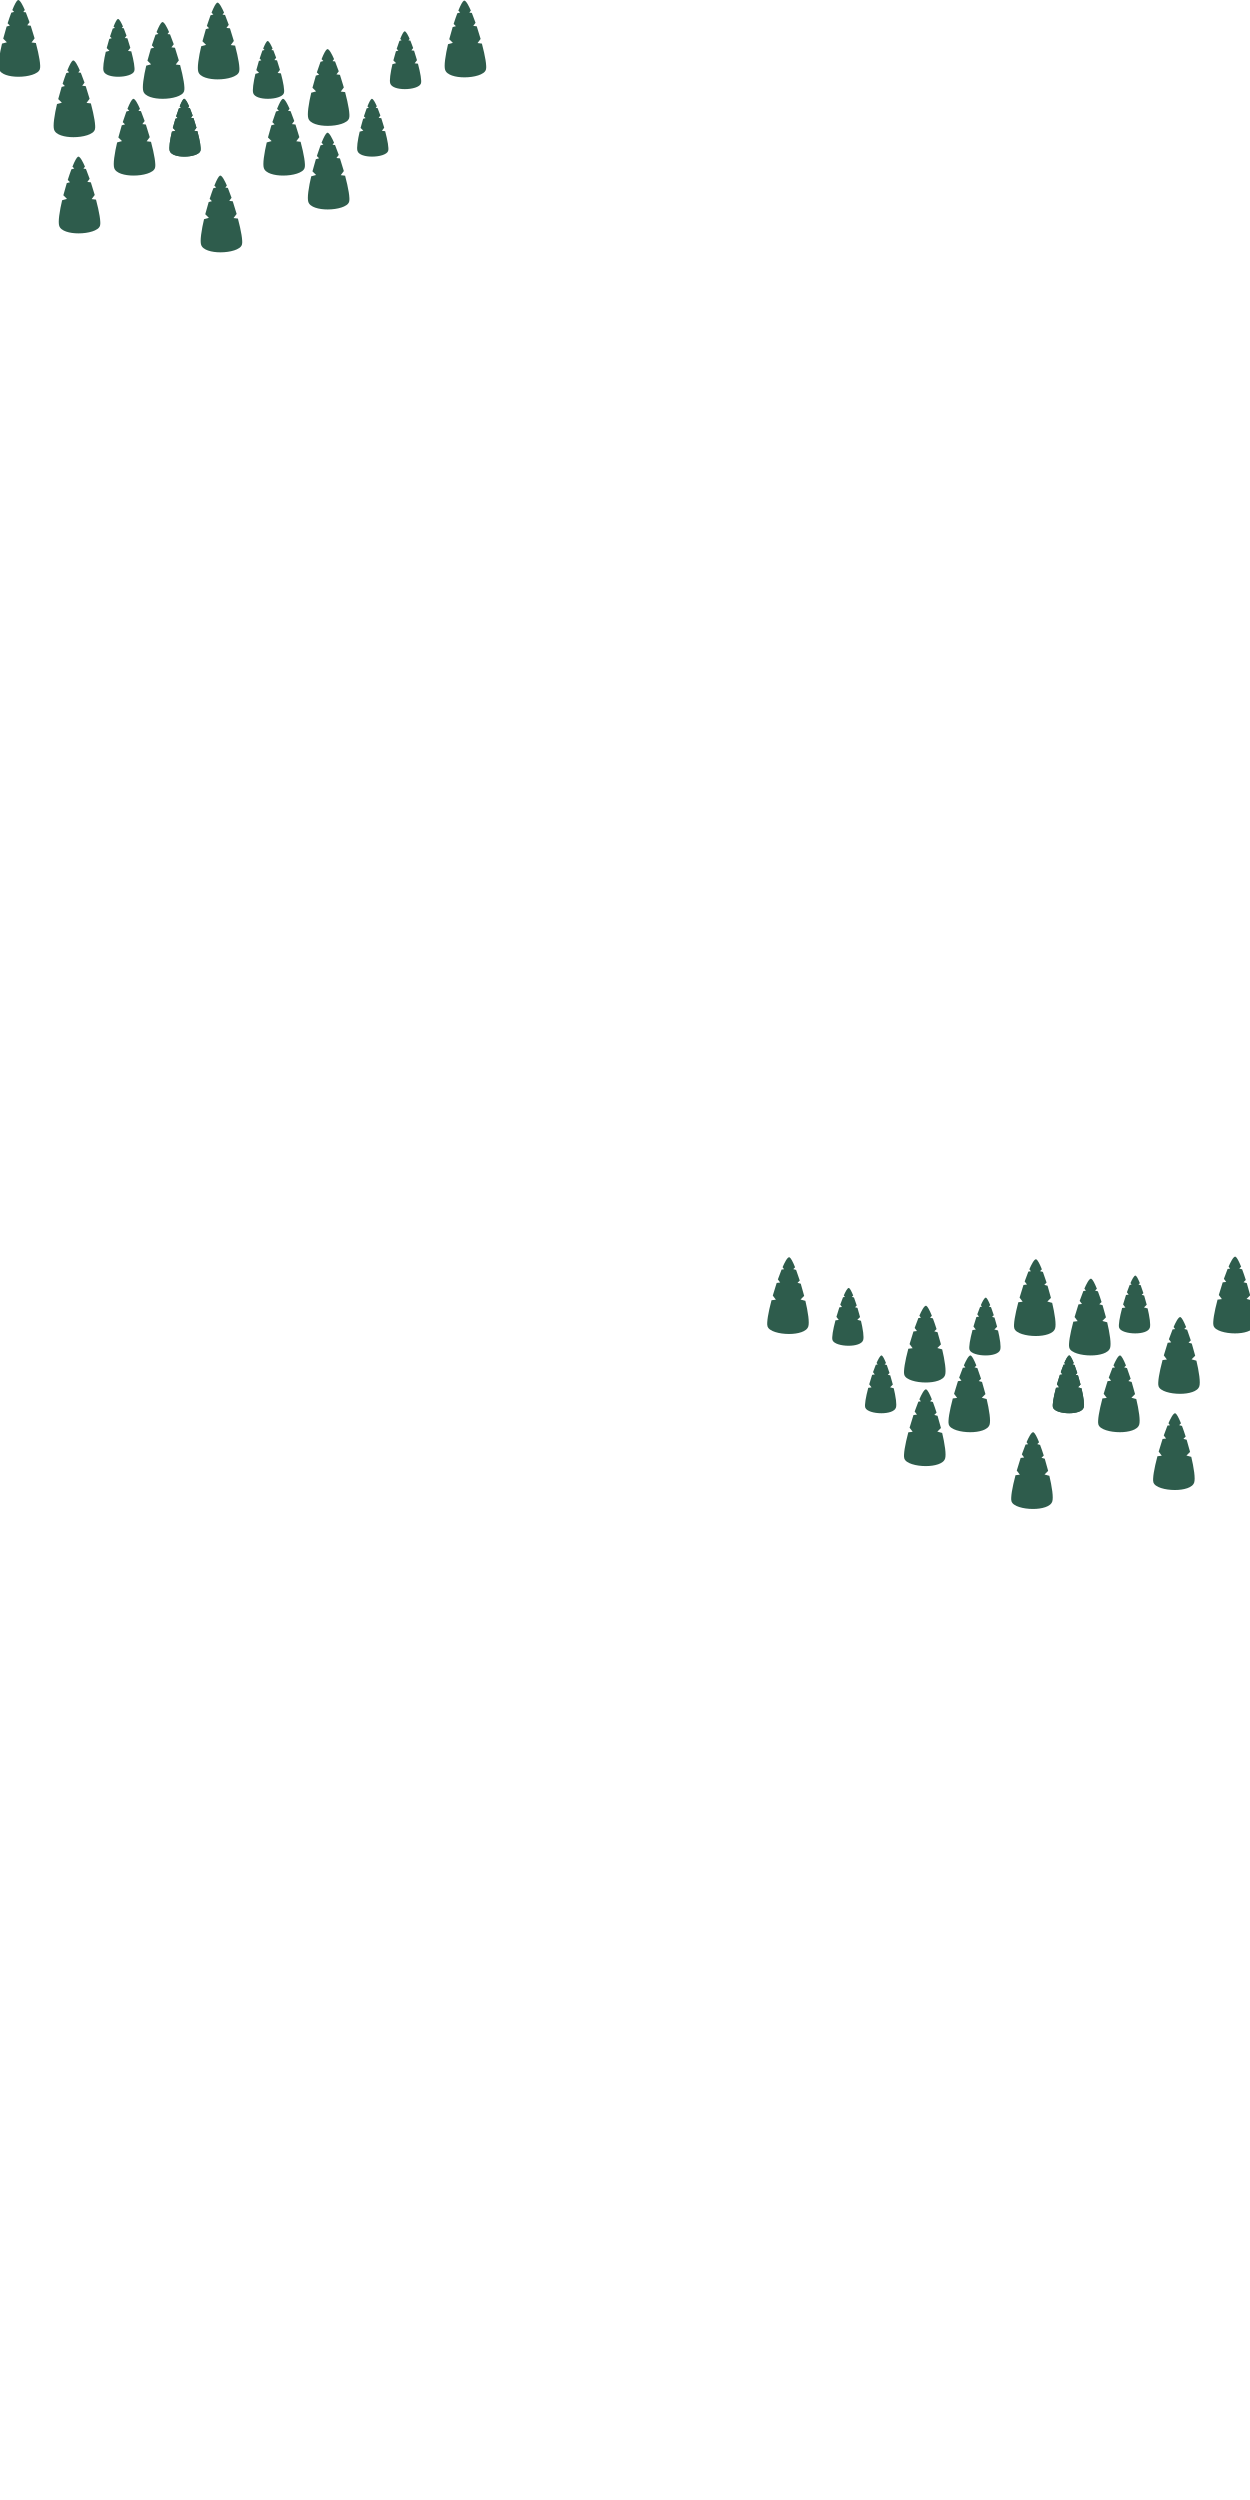
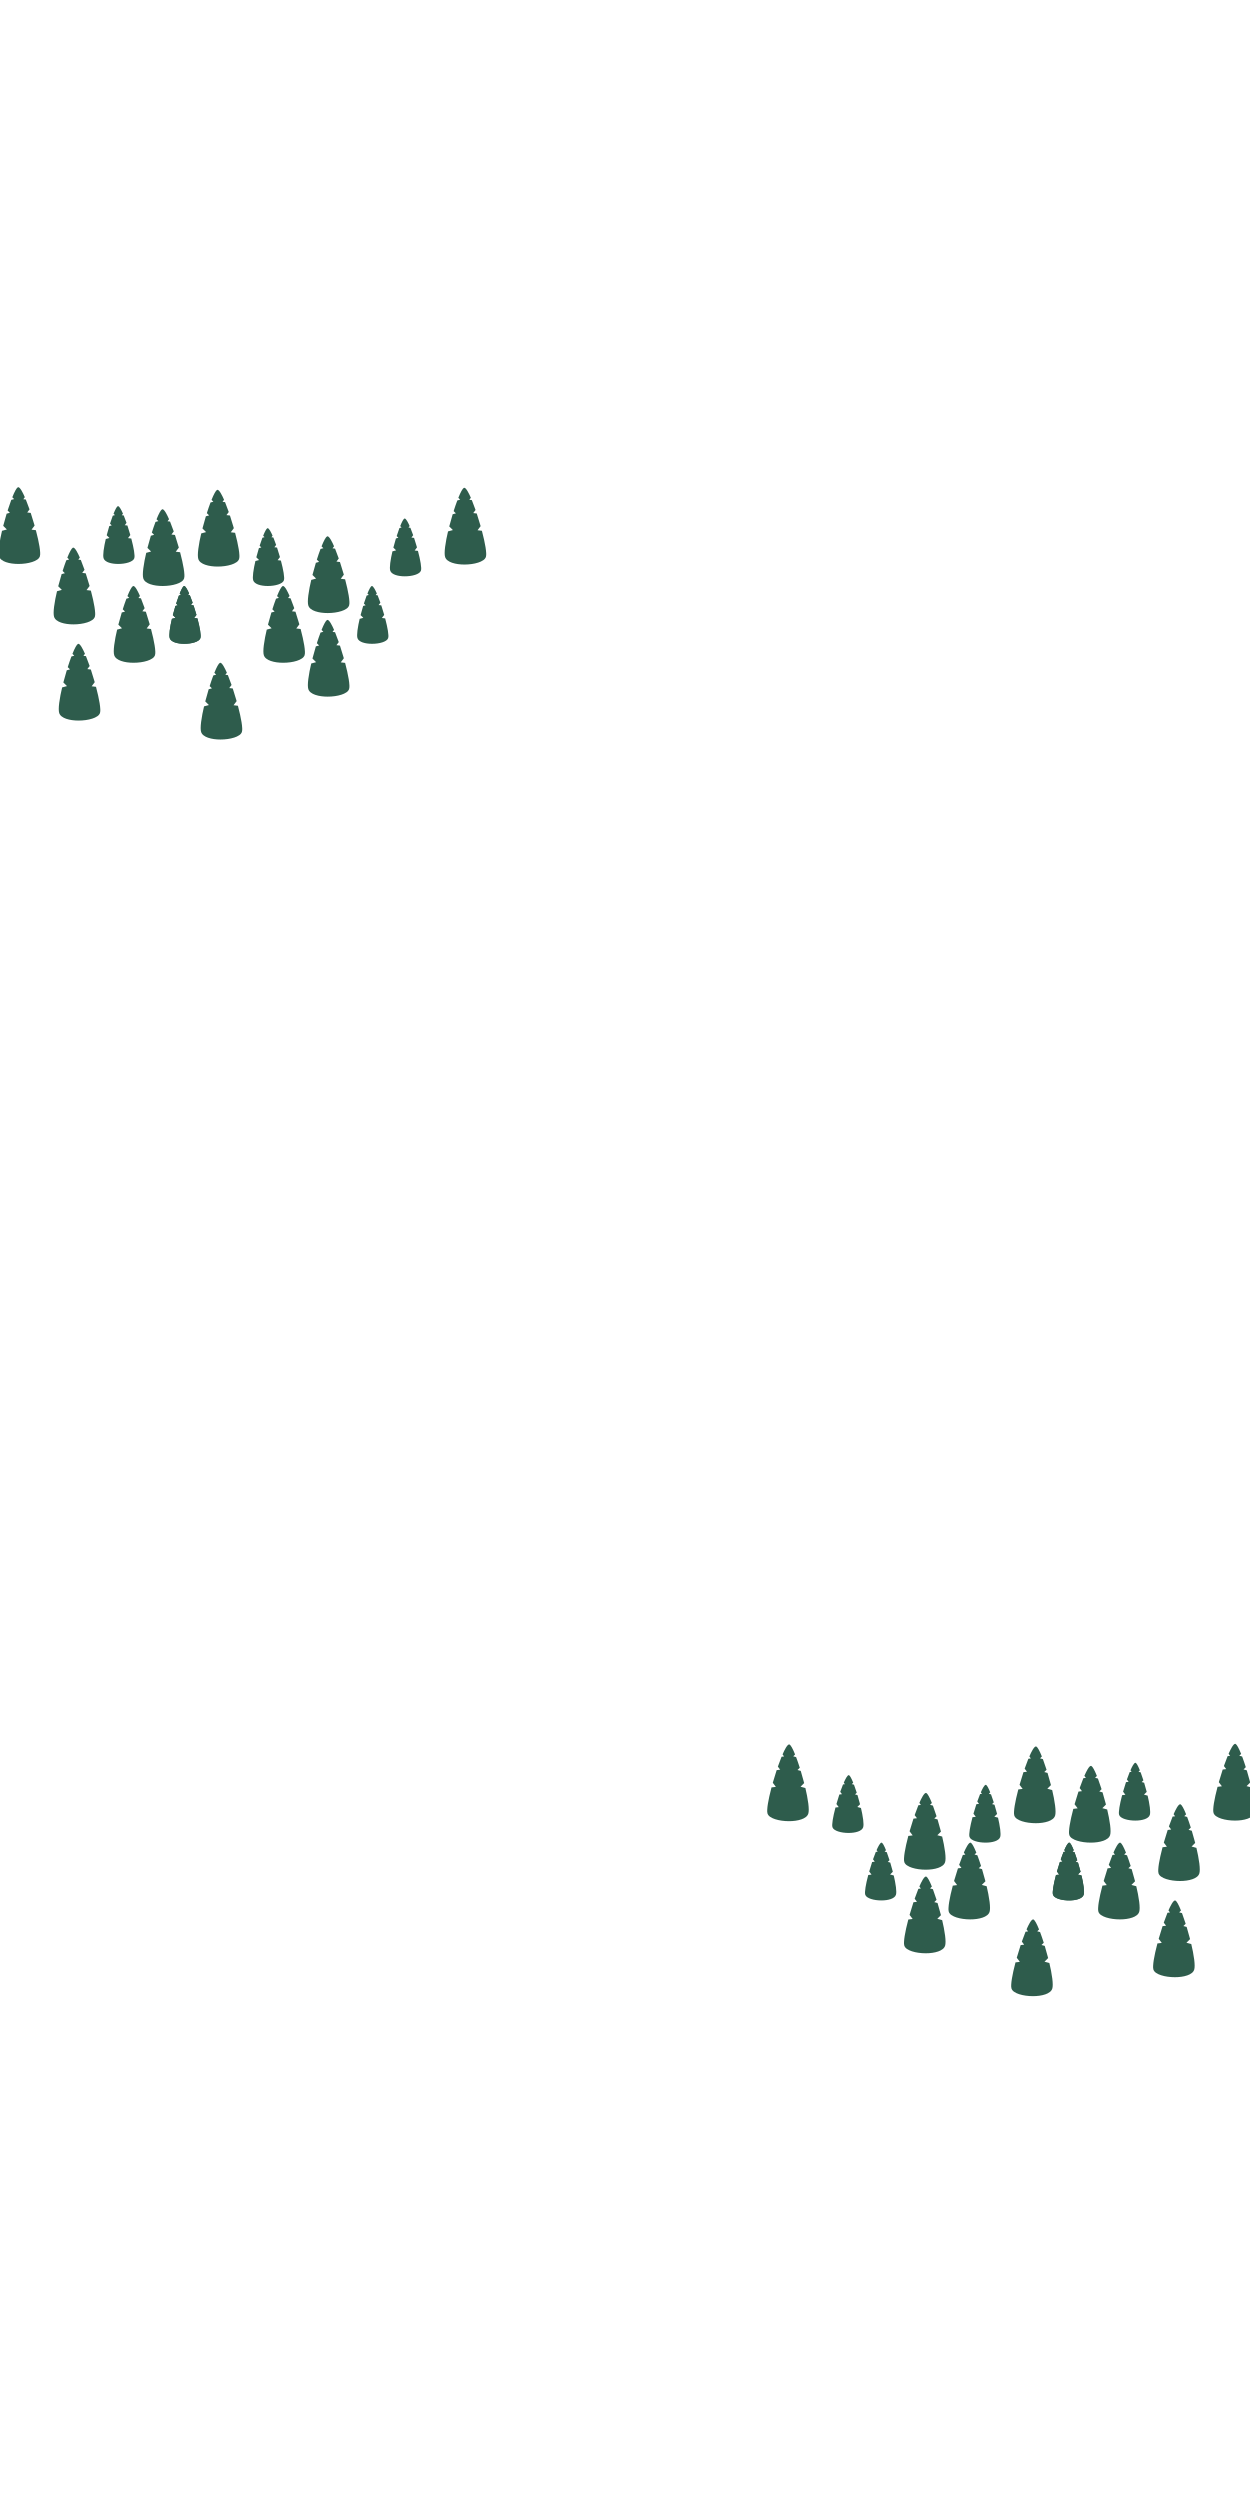
- <svg xmlns="http://www.w3.org/2000/svg" viewBox="0 0 2560 5120">
-   <defs>
+ <svg xmlns="http://www.w3.org/2000/svg" viewBox="0 0 2560 5120" version="1.1" id="svg153">
+   <defs id="defs11">
    <clipPath id="a">
-       <path d="m 23.566,91.3 v 0 A 56.056,56.056 0 0 1 15.727,90.771 36.861,36.861 0 0 1 8.767,89.144 18.15,18.15 0 0 1 3.449,86.36 8.358,8.358 0 0 1 0.54,82.36 C -0.173,80.086 -0.18,76.06 0.519,70.4 A 179.351,179.351 0 0 1 4.011,51.871 L 9.775,50.3 5.459,45.984 c 1.23,-4.8 2.6,-9.672 4.06,-14.483 l 3.853,-1.051 -2.691,-2.691 c 1.473,-4.64 2.943,-8.908 4.37,-12.686 L 18.43,14.152 16.254,11.977 C 19.022,5.08 21.29,0.985 22.812,0.135 A 1.047,1.047 0 0 1 23.327,0 c 2.192,0 5.462,6.457 7.819,11.873 l -1.806,2.42 2.982,0.366 c 1.425,3.474 2.911,7.428 4.414,11.753 L 34,30.079 l 4.156,0.51 c 1.626,4.9 3.18,9.961 4.617,15.036 l -3.65,4.888 5.164,0.634 c 1.972,7.45 3.46,14.182 4.306,19.469 a 63.656,63.656 0 0 1 0.8,7.177 13.59,13.59 0 0 1 -0.376,4.568 7.971,7.971 0 0 1 -3.165,3.8 22.561,22.561 0 0 1 -5.944,2.805 45.965,45.965 0 0 1 -7.753,1.734 61.491,61.491 0 0 1 -8.589,0.6 z" transform="translate(12880.65,2000.813)" />
+       <path d="m 23.566,91.3 v 0 A 56.056,56.056 0 0 1 15.727,90.771 36.861,36.861 0 0 1 8.767,89.144 18.15,18.15 0 0 1 3.449,86.36 8.358,8.358 0 0 1 0.54,82.36 C -0.173,80.086 -0.18,76.06 0.519,70.4 A 179.351,179.351 0 0 1 4.011,51.871 L 9.775,50.3 5.459,45.984 c 1.23,-4.8 2.6,-9.672 4.06,-14.483 l 3.853,-1.051 -2.691,-2.691 c 1.473,-4.64 2.943,-8.908 4.37,-12.686 L 18.43,14.152 16.254,11.977 C 19.022,5.08 21.29,0.985 22.812,0.135 A 1.047,1.047 0 0 1 23.327,0 c 2.192,0 5.462,6.457 7.819,11.873 l -1.806,2.42 2.982,0.366 c 1.425,3.474 2.911,7.428 4.414,11.753 L 34,30.079 l 4.156,0.51 c 1.626,4.9 3.18,9.961 4.617,15.036 l -3.65,4.888 5.164,0.634 c 1.972,7.45 3.46,14.182 4.306,19.469 a 63.656,63.656 0 0 1 0.8,7.177 13.59,13.59 0 0 1 -0.376,4.568 7.971,7.971 0 0 1 -3.165,3.8 22.561,22.561 0 0 1 -5.944,2.805 45.965,45.965 0 0 1 -7.753,1.734 61.491,61.491 0 0 1 -8.589,0.6 z" transform="translate(12880.65,2000.813)" id="path2" />
    </clipPath>
    <clipPath id="b">
-       <path d="m 17.748,68.756 v 0 a 42.214,42.214 0 0 1 -5.9,-0.4 27.759,27.759 0 0 1 -5.248,-1.223 13.669,13.669 0 0 1 -4,-2.1 6.294,6.294 0 0 1 -2.193,-3.007 C -0.13,60.312 -0.135,57.28 0.391,53.015 A 135.068,135.068 0 0 1 3.021,39.064 L 7.362,37.88 4.112,34.63 C 5.039,31.016 6.068,27.346 7.17,23.723 l 2.9,-0.792 -2.026,-2.026 c 1.109,-3.494 2.217,-6.708 3.291,-9.554 L 13.88,10.657 12.241,9.02 C 14.326,3.826 16.034,0.742 17.18,0.1 A 0.789,0.789 0 0 1 17.568,0 c 1.651,0 4.113,4.863 5.888,8.942 l -1.356,1.822 2.246,0.276 c 1.073,2.616 2.192,5.594 3.324,8.851 l -2.07,2.761 3.13,0.384 c 1.225,3.692 2.395,7.5 3.477,11.324 l -2.749,3.681 3.889,0.477 c 1.485,5.611 2.606,10.681 3.243,14.662 a 47.939,47.939 0 0 1 0.6,5.4 10.234,10.234 0 0 1 -0.283,3.44 6,6 0 0 1 -2.383,2.86 16.991,16.991 0 0 1 -4.47,2.12 34.616,34.616 0 0 1 -5.838,1.309 46.308,46.308 0 0 1 -6.468,0.447 z" transform="translate(12880.65,2000.813)" />
+       <path d="m 17.748,68.756 v 0 a 42.214,42.214 0 0 1 -5.9,-0.4 27.759,27.759 0 0 1 -5.248,-1.223 13.669,13.669 0 0 1 -4,-2.1 6.294,6.294 0 0 1 -2.193,-3.007 C -0.13,60.312 -0.135,57.28 0.391,53.015 A 135.068,135.068 0 0 1 3.021,39.064 L 7.362,37.88 4.112,34.63 C 5.039,31.016 6.068,27.346 7.17,23.723 l 2.9,-0.792 -2.026,-2.026 c 1.109,-3.494 2.217,-6.708 3.291,-9.554 L 13.88,10.657 12.241,9.02 C 14.326,3.826 16.034,0.742 17.18,0.1 A 0.789,0.789 0 0 1 17.568,0 c 1.651,0 4.113,4.863 5.888,8.942 l -1.356,1.822 2.246,0.276 c 1.073,2.616 2.192,5.594 3.324,8.851 l -2.07,2.761 3.13,0.384 c 1.225,3.692 2.395,7.5 3.477,11.324 l -2.749,3.681 3.889,0.477 c 1.485,5.611 2.606,10.681 3.243,14.662 a 47.939,47.939 0 0 1 0.6,5.4 10.234,10.234 0 0 1 -0.283,3.44 6,6 0 0 1 -2.383,2.86 16.991,16.991 0 0 1 -4.47,2.12 34.616,34.616 0 0 1 -5.838,1.309 46.308,46.308 0 0 1 -6.468,0.447 z" transform="translate(12880.65,2000.813)" id="path5" />
    </clipPath>
    <clipPath id="c">
-       <path d="m 17.748,68.756 v 0 a 42.216,42.216 0 0 1 -5.9,-0.4 27.76,27.76 0 0 1 -5.248,-1.223 13.668,13.668 0 0 1 -4,-2.1 6.294,6.294 0 0 1 -2.193,-3.007 C -0.13,60.312 -0.135,57.28 0.391,53.015 A 135.068,135.068 0 0 1 3.021,39.064 L 7.362,37.88 4.112,34.63 C 5.039,31.016 6.068,27.346 7.17,23.723 l 2.9,-0.792 -2.026,-2.026 c 1.109,-3.494 2.217,-6.708 3.291,-9.554 L 13.88,10.657 12.241,9.02 C 14.326,3.826 16.034,0.742 17.18,0.1 A 0.789,0.789 0 0 1 17.568,0 c 1.651,0 4.113,4.863 5.888,8.942 l -1.356,1.822 2.246,0.276 c 1.073,2.616 2.192,5.594 3.324,8.851 l -2.07,2.761 3.13,0.384 c 1.225,3.692 2.395,7.5 3.477,11.324 l -2.749,3.681 3.889,0.477 c 1.485,5.611 2.606,10.681 3.243,14.662 a 47.94,47.94 0 0 1 0.6,5.4 10.234,10.234 0 0 1 -0.283,3.44 6,6 0 0 1 -2.383,2.86 16.991,16.991 0 0 1 -4.47,2.12 34.616,34.616 0 0 1 -5.838,1.309 46.309,46.309 0 0 1 -6.468,0.447 z" transform="translate(12880.65,2000.813)" />
+       <path d="m 17.748,68.756 v 0 a 42.216,42.216 0 0 1 -5.9,-0.4 27.76,27.76 0 0 1 -5.248,-1.223 13.668,13.668 0 0 1 -4,-2.1 6.294,6.294 0 0 1 -2.193,-3.007 C -0.13,60.312 -0.135,57.28 0.391,53.015 A 135.068,135.068 0 0 1 3.021,39.064 L 7.362,37.88 4.112,34.63 C 5.039,31.016 6.068,27.346 7.17,23.723 l 2.9,-0.792 -2.026,-2.026 c 1.109,-3.494 2.217,-6.708 3.291,-9.554 L 13.88,10.657 12.241,9.02 C 14.326,3.826 16.034,0.742 17.18,0.1 A 0.789,0.789 0 0 1 17.568,0 c 1.651,0 4.113,4.863 5.888,8.942 l -1.356,1.822 2.246,0.276 c 1.073,2.616 2.192,5.594 3.324,8.851 l -2.07,2.761 3.13,0.384 c 1.225,3.692 2.395,7.5 3.477,11.324 l -2.749,3.681 3.889,0.477 c 1.485,5.611 2.606,10.681 3.243,14.662 a 47.94,47.94 0 0 1 0.6,5.4 10.234,10.234 0 0 1 -0.283,3.44 6,6 0 0 1 -2.383,2.86 16.991,16.991 0 0 1 -4.47,2.12 34.616,34.616 0 0 1 -5.838,1.309 46.309,46.309 0 0 1 -6.468,0.447 z" transform="translate(12880.65,2000.813)" id="path8" />
    </clipPath>
  </defs>
-   <g style="fill:#97b095;fill-opacity:1">
-     <g transform="matrix(1.721944,0,0,1.721944,-136.5859,-727.4937) translate(-12566,-1575.219)" clip-path="url(#a)">
-       <path transform="translate(12863,1992.925)" fill="#2e5c4c" d="M0 0H83V119H0z" />
+   <g style="fill:#97b095;fill-opacity:1" id="g81" transform="translate(0,997.7614)">
+     <g transform="matrix(1.721944,0,0,1.721944,-21774.53,-3439.932)" clip-path="url(#a)" id="g15">
+       <path transform="translate(12863,1992.925)" fill="#2e5c4c" d="M 0,0 H 83 V 119 H 0 Z" id="path13" />
    </g>
-     <g transform="matrix(1.721944,0,0,1.721944,-136.5859,-727.4937) translate(-12500.584,-1529.57)" clip-path="url(#b)">
-       <path transform="translate(12867.358,1994.873)" fill="#2e5c4c" d="M0 0H62.507V89.618H0z" />
+     <g transform="matrix(1.721944,0,0,1.721944,-21661.888,-3361.327)" clip-path="url(#b)" id="g19">
+       <path transform="translate(12867.358,1994.873)" fill="#2e5c4c" d="M 0,0 H 62.507 V 89.618 H 0 Z" id="path17" />
    </g>
-     <g transform="matrix(1.721944,0,0,1.721944,-136.5859,-727.4937) translate(-12631.416,-1552.112)" clip-path="url(#a)">
-       <path transform="translate(12863,1992.925)" fill="#2e5c4c" d="M0 0H83V119H0z" />
+     <g transform="matrix(1.721944,0,0,1.721944,-21887.173,-3400.143)" clip-path="url(#a)" id="g23">
+       <path transform="translate(12863,1992.925)" fill="#2e5c4c" d="M 0,0 H 83 V 119 H 0 Z" id="path21" />
    </g>
-     <g transform="matrix(1.721944,0,0,1.721944,-136.5859,-727.4937) translate(-12435.168,-1519.925)" clip-path="url(#a)">
-       <path transform="translate(12863,1992.925)" fill="#2e5c4c" d="M0 0H83V119H0z" />
+     <g transform="matrix(1.721944,0,0,1.721944,-21549.245,-3344.719)" clip-path="url(#a)" id="g27">
+       <path transform="translate(12863,1992.925)" fill="#2e5c4c" d="M 0,0 H 83 V 119 H 0 Z" id="path25" />
    </g>
-     <g transform="matrix(1.721944,0,0,1.721944,-136.5859,-727.4937) translate(-12562.66,-1369.515)" clip-path="url(#a)">
-       <path transform="translate(12863,1992.925)" fill="#2e5c4c" d="M0 0H83V119H0z" />
+     <g transform="matrix(1.721944,0,0,1.721944,-21768.779,-3085.721)" clip-path="url(#a)" id="g31">
+       <path transform="translate(12863,1992.925)" fill="#2e5c4c" d="M 0,0 H 83 V 119 H 0 Z" id="path29" />
    </g>
-     <g transform="matrix(1.721944,0,0,1.721944,-136.5859,-727.4937) translate(-12435.168,-1420.51)" clip-path="url(#a)">
-       <path transform="translate(12863,1992.925)" fill="#2e5c4c" d="M0 0H83V119H0z" />
+     <g transform="matrix(1.721944,0,0,1.721944,-21549.245,-3173.532)" clip-path="url(#a)" id="g35">
+       <path transform="translate(12863,1992.925)" fill="#2e5c4c" d="M 0,0 H 83 V 119 H 0 Z" id="path33" />
    </g>
-     <g transform="matrix(1.721944,0,0,1.721944,-136.5859,-727.4937) translate(-12678.531,-1555.787)" clip-path="url(#c)">
-       <path transform="translate(12867.358,1994.873)" fill="#2e5c4c" d="M0 0H62.507V89.618H0z" />
+     <g transform="matrix(1.721944,0,0,1.721944,-21968.303,-3406.471)" clip-path="url(#c)" id="g39">
+       <path transform="translate(12867.358,1994.873)" fill="#2e5c4c" d="M 0,0 H 62.507 V 89.618 H 0 Z" id="path37" />
    </g>
-     <g transform="matrix(1.721944,0,0,1.721944,-136.5859,-727.4937) translate(-12737.54,-1506.463)" clip-path="url(#a)">
-       <path transform="translate(12863,1992.925)" fill="#2e5c4c" d="M0 0H83V119H0z" />
+     <g transform="matrix(1.721944,0,0,1.721944,-22069.913,-3321.538)" clip-path="url(#a)" id="g43">
+       <path transform="translate(12863,1992.925)" fill="#2e5c4c" d="M 0,0 H 83 V 119 H 0 Z" id="path41" />
    </g>
-     <g transform="matrix(1.721944,0,0,1.721944,-136.5859,-727.4937) translate(-12666.023,-1460.813)" clip-path="url(#a)">
-       <path transform="translate(12863,1992.925)" fill="#2e5c4c" d="M0 0H83V119H0z" />
+     <g transform="matrix(1.721944,0,0,1.721944,-21946.764,-3242.931)" clip-path="url(#a)" id="g47">
+       <path transform="translate(12863,1992.925)" fill="#2e5c4c" d="M 0,0 H 83 V 119 H 0 Z" id="path45" />
    </g>
-     <g transform="matrix(1.721944,0,0,1.721944,-136.5859,-727.4937) translate(-12731.439,-1392.057)" clip-path="url(#a)">
-       <path transform="translate(12863,1992.925)" fill="#2e5c4c" d="M0 0H83V119H0z" />
+     <g transform="matrix(1.721944,0,0,1.721944,-22059.407,-3124.537)" clip-path="url(#a)" id="g51">
+       <path transform="translate(12863,1992.925)" fill="#2e5c4c" d="M 0,0 H 83 V 119 H 0 Z" id="path49" />
    </g>
-     <g transform="matrix(1.721944,0,0,1.721944,-136.5859,-727.4937) translate(-12488.076,-1460.813)" clip-path="url(#a)">
-       <path transform="translate(12863,1992.925)" fill="#2e5c4c" d="M0 0H83V119H0z" />
+     <g transform="matrix(1.721944,0,0,1.721944,-21640.35,-3242.931)" clip-path="url(#a)" id="g55">
+       <path transform="translate(12863,1992.925)" fill="#2e5c4c" d="M 0,0 H 83 V 119 H 0 Z" id="path53" />
    </g>
-     <g transform="matrix(1.721944,0,0,1.721944,-136.5859,-727.4937) translate(-12599.876,-1460.813)" clip-path="url(#b)">
-       <path transform="translate(12867.358,1994.873)" fill="#2e5c4c" d="M0 0H62.507V89.618H0z" />
+     <g transform="matrix(1.721944,0,0,1.721944,-21832.863,-3242.931)" clip-path="url(#b)" id="g59">
+       <path transform="translate(12867.358,1994.873)" fill="#2e5c4c" d="M 0,0 H 62.507 V 89.618 H 0 Z" id="path57" />
    </g>
-     <g transform="matrix(1.721944,0,0,1.721944,-136.5859,-727.4937) translate(-12376.584,-1460.813)" clip-path="url(#b)">
-       <path transform="translate(12867.358,1994.873)" fill="#2e5c4c" d="M0 0H62.507V89.618H0z" />
+     <g transform="matrix(1.721944,0,0,1.721944,-21448.367,-3242.931)" clip-path="url(#b)" id="g63">
+       <path transform="translate(12867.358,1994.873)" fill="#2e5c4c" d="M 0,0 H 62.507 V 89.618 H 0 Z" id="path61" />
    </g>
-     <g transform="matrix(1.721944,0,0,1.721944,-136.5859,-727.4937) translate(-12802.956,-1578.329)" clip-path="url(#a)">
-       <path transform="translate(12863,1992.925)" fill="#2e5c4c" d="M0 0H83V119H0z" />
+     <g transform="matrix(1.721944,0,0,1.721944,-22182.555,-3445.287)" clip-path="url(#a)" id="g67">
+       <path transform="translate(12863,1992.925)" fill="#2e5c4c" d="M 0,0 H 83 V 119 H 0 Z" id="path65" />
    </g>
-     <g transform="matrix(1.721944,0,0,1.721944,-136.5859,-727.4937) translate(-12599.877,-1460.813)" clip-path="url(#b)">
-       <path transform="translate(12867.358,1994.873)" fill="#2e5c4c" d="M0 0H62.507V89.618H0z" />
+     <g transform="matrix(1.721944,0,0,1.721944,-21832.865,-3242.931)" clip-path="url(#b)" id="g71">
+       <path transform="translate(12867.358,1994.873)" fill="#2e5c4c" d="M 0,0 H 62.507 V 89.618 H 0 Z" id="path69" />
    </g>
-     <g transform="matrix(1.721944,0,0,1.721944,-136.5859,-727.4937) translate(-12337.594,-1541.084)" clip-path="url(#b)">
-       <path transform="translate(12867.358,1994.873)" fill="#2e5c4c" d="M0 0H62.507V89.618H0z" />
+     <g transform="matrix(1.721944,0,0,1.721944,-21381.228,-3381.153)" clip-path="url(#b)" id="g75">
+       <path transform="translate(12867.358,1994.873)" fill="#2e5c4c" d="M 0,0 H 62.507 V 89.618 H 0 Z" id="path73" />
    </g>
-     <g transform="matrix(1.721944,0,0,1.721944,-136.5859,-727.4937) translate(-12272.473,-1577.629)" clip-path="url(#a)">
-       <path transform="translate(12863,1992.925)" fill="#2e5c4c" d="M0 0H83V119H0z" />
+     <g transform="matrix(1.721944,0,0,1.721944,-21269.094,-3444.082)" clip-path="url(#a)" id="g79">
+       <path transform="translate(12863,1992.925)" fill="#2e5c4c" d="M 0,0 H 83 V 119 H 0 Z" id="path77" />
    </g>
  </g>
-   <g style="fill:#3f5a4e;fill-opacity:1">
-     <g transform="matrix(-1.721944,0,0,1.721944,2703.573,1846.089) translate(-12566,-1575.219)" clip-path="url(#a)">
-       <path transform="translate(12863,1992.925)" fill="#2e5c4c" d="M0 0H83V119H0z" />
+   <g style="fill:#3f5a4e;fill-opacity:1" id="g151" transform="translate(0,997.7614)">
+     <g transform="matrix(-1.721944,0,0,1.721944,24341.518,-866.3494)" clip-path="url(#a)" id="g85">
+       <path transform="translate(12863,1992.925)" fill="#2e5c4c" d="M 0,0 H 83 V 119 H 0 Z" id="path83" />
    </g>
-     <g transform="matrix(-1.721944,0,0,1.721944,2703.573,1846.089) translate(-12500.584,-1529.57)" clip-path="url(#b)">
-       <path transform="translate(12867.358,1994.873)" fill="#2e5c4c" d="M0 0H62.507V89.618H0z" />
+     <g transform="matrix(-1.721944,0,0,1.721944,24228.875,-787.7444)" clip-path="url(#b)" id="g89">
+       <path transform="translate(12867.358,1994.873)" fill="#2e5c4c" d="M 0,0 H 62.507 V 89.618 H 0 Z" id="path87" />
    </g>
-     <g transform="matrix(-1.721944,0,0,1.721944,2703.573,1846.089) translate(-12631.416,-1552.112)" clip-path="url(#a)">
-       <path transform="translate(12863,1992.925)" fill="#2e5c4c" d="M0 0H83V119H0z" />
+     <g transform="matrix(-1.721944,0,0,1.721944,24454.16,-826.5605)" clip-path="url(#a)" id="g93">
+       <path transform="translate(12863,1992.925)" fill="#2e5c4c" d="M 0,0 H 83 V 119 H 0 Z" id="path91" />
    </g>
-     <g transform="matrix(-1.721944,0,0,1.721944,2703.573,1846.089) translate(-12435.168,-1519.925)" clip-path="url(#a)">
-       <path transform="translate(12863,1992.925)" fill="#2e5c4c" d="M0 0H83V119H0z" />
+     <g transform="matrix(-1.721944,0,0,1.721944,24116.232,-771.1363)" clip-path="url(#a)" id="g97">
+       <path transform="translate(12863,1992.925)" fill="#2e5c4c" d="M 0,0 H 83 V 119 H 0 Z" id="path95" />
    </g>
-     <g transform="matrix(-1.721944,0,0,1.721944,2703.573,1846.089) translate(-12562.66,-1369.515)" clip-path="url(#a)">
-       <path transform="translate(12863,1992.925)" fill="#2e5c4c" d="M0 0H83V119H0z" />
+     <g transform="matrix(-1.721944,0,0,1.721944,24335.766,-512.1387)" clip-path="url(#a)" id="g101">
+       <path transform="translate(12863,1992.925)" fill="#2e5c4c" d="M 0,0 H 83 V 119 H 0 Z" id="path99" />
    </g>
-     <g transform="matrix(-1.721944,0,0,1.721944,2703.573,1846.089) translate(-12435.168,-1420.51)" clip-path="url(#a)">
-       <path transform="translate(12863,1992.925)" fill="#2e5c4c" d="M0 0H83V119H0z" />
+     <g transform="matrix(-1.721944,0,0,1.721944,24116.232,-599.9493)" clip-path="url(#a)" id="g105">
+       <path transform="translate(12863,1992.925)" fill="#2e5c4c" d="M 0,0 H 83 V 119 H 0 Z" id="path103" />
    </g>
-     <g transform="matrix(-1.721944,0,0,1.721944,2703.573,1846.089) translate(-12678.531,-1555.787)" clip-path="url(#c)">
-       <path transform="translate(12867.358,1994.873)" fill="#2e5c4c" d="M0 0H62.507V89.618H0z" />
+     <g transform="matrix(-1.721944,0,0,1.721944,24535.29,-832.8886)" clip-path="url(#c)" id="g109">
+       <path transform="translate(12867.358,1994.873)" fill="#2e5c4c" d="M 0,0 H 62.507 V 89.618 H 0 Z" id="path107" />
    </g>
-     <g transform="matrix(-1.721944,0,0,1.721944,2703.573,1846.089) translate(-12737.54,-1506.463)" clip-path="url(#a)">
-       <path transform="translate(12863,1992.925)" fill="#2e5c4c" d="M0 0H83V119H0z" />
+     <g transform="matrix(-1.721944,0,0,1.721944,24636.9,-747.9555)" clip-path="url(#a)" id="g113">
+       <path transform="translate(12863,1992.925)" fill="#2e5c4c" d="M 0,0 H 83 V 119 H 0 Z" id="path111" />
    </g>
-     <g transform="matrix(-1.721944,0,0,1.721944,2703.573,1846.089) translate(-12666.023,-1460.813)" clip-path="url(#a)">
-       <path transform="translate(12863,1992.925)" fill="#2e5c4c" d="M0 0H83V119H0z" />
+     <g transform="matrix(-1.721944,0,0,1.721944,24513.752,-669.3487)" clip-path="url(#a)" id="g117">
+       <path transform="translate(12863,1992.925)" fill="#2e5c4c" d="M 0,0 H 83 V 119 H 0 Z" id="path115" />
    </g>
-     <g transform="matrix(-1.721944,0,0,1.721944,2703.573,1846.089) translate(-12731.439,-1392.057)" clip-path="url(#a)">
-       <path transform="translate(12863,1992.925)" fill="#2e5c4c" d="M0 0H83V119H0z" />
+     <g transform="matrix(-1.721944,0,0,1.721944,24626.394,-550.9548)" clip-path="url(#a)" id="g121">
+       <path transform="translate(12863,1992.925)" fill="#2e5c4c" d="M 0,0 H 83 V 119 H 0 Z" id="path119" />
    </g>
-     <g transform="matrix(-1.721944,0,0,1.721944,2703.573,1846.089) translate(-12488.076,-1460.813)" clip-path="url(#a)">
-       <path transform="translate(12863,1992.925)" fill="#2e5c4c" d="M0 0H83V119H0z" />
+     <g transform="matrix(-1.721944,0,0,1.721944,24207.337,-669.3487)" clip-path="url(#a)" id="g125">
+       <path transform="translate(12863,1992.925)" fill="#2e5c4c" d="M 0,0 H 83 V 119 H 0 Z" id="path123" />
    </g>
-     <g transform="matrix(-1.721944,0,0,1.721944,2703.573,1846.089) translate(-12599.876,-1460.813)" clip-path="url(#b)">
-       <path transform="translate(12867.358,1994.873)" fill="#2e5c4c" d="M0 0H62.507V89.618H0z" />
+     <g transform="matrix(-1.721944,0,0,1.721944,24399.85,-669.3487)" clip-path="url(#b)" id="g129">
+       <path transform="translate(12867.358,1994.873)" fill="#2e5c4c" d="M 0,0 H 62.507 V 89.618 H 0 Z" id="path127" />
    </g>
-     <g transform="matrix(-1.721944,0,0,1.721944,2703.573,1846.089) translate(-12376.584,-1460.813)" clip-path="url(#b)">
-       <path transform="translate(12867.358,1994.873)" fill="#2e5c4c" d="M0 0H62.507V89.618H0z" />
+     <g transform="matrix(-1.721944,0,0,1.721944,24015.354,-669.3487)" clip-path="url(#b)" id="g133">
+       <path transform="translate(12867.358,1994.873)" fill="#2e5c4c" d="M 0,0 H 62.507 V 89.618 H 0 Z" id="path131" />
    </g>
-     <g transform="matrix(-1.721944,0,0,1.721944,2703.573,1846.089) translate(-12802.956,-1578.329)" clip-path="url(#a)">
-       <path transform="translate(12863,1992.925)" fill="#2e5c4c" d="M0 0H83V119H0z" />
+     <g transform="matrix(-1.721944,0,0,1.721944,24749.543,-871.7047)" clip-path="url(#a)" id="g137">
+       <path transform="translate(12863,1992.925)" fill="#2e5c4c" d="M 0,0 H 83 V 119 H 0 Z" id="path135" />
    </g>
-     <g transform="matrix(-1.721944,0,0,1.721944,2703.573,1846.089) translate(-12599.877,-1460.813)" clip-path="url(#b)">
-       <path transform="translate(12867.358,1994.873)" fill="#2e5c4c" d="M0 0H62.507V89.618H0z" />
+     <g transform="matrix(-1.721944,0,0,1.721944,24399.852,-669.3487)" clip-path="url(#b)" id="g141">
+       <path transform="translate(12867.358,1994.873)" fill="#2e5c4c" d="M 0,0 H 62.507 V 89.618 H 0 Z" id="path139" />
    </g>
-     <g transform="matrix(-1.721944,0,0,1.721944,2703.573,1846.089) translate(-12337.594,-1541.084)" clip-path="url(#b)">
-       <path transform="translate(12867.358,1994.873)" fill="#2e5c4c" d="M0 0H62.507V89.618H0z" />
+     <g transform="matrix(-1.721944,0,0,1.721944,23948.215,-807.5705)" clip-path="url(#b)" id="g145">
+       <path transform="translate(12867.358,1994.873)" fill="#2e5c4c" d="M 0,0 H 62.507 V 89.618 H 0 Z" id="path143" />
    </g>
-     <g transform="matrix(-1.721944,0,0,1.721944,2703.573,1846.089) translate(-12272.473,-1577.629)" clip-path="url(#a)">
-       <path transform="translate(12863,1992.925)" fill="#2e5c4c" d="M0 0H83V119H0z" />
+     <g transform="matrix(-1.721944,0,0,1.721944,23836.081,-870.4997)" clip-path="url(#a)" id="g149">
+       <path transform="translate(12863,1992.925)" fill="#2e5c4c" d="M 0,0 H 83 V 119 H 0 Z" id="path147" />
    </g>
  </g>
</svg>
